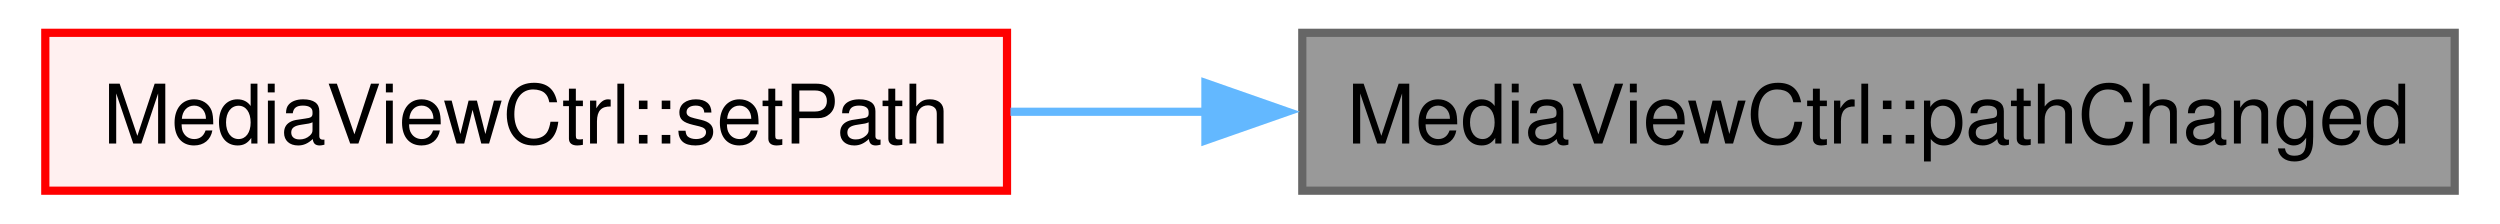
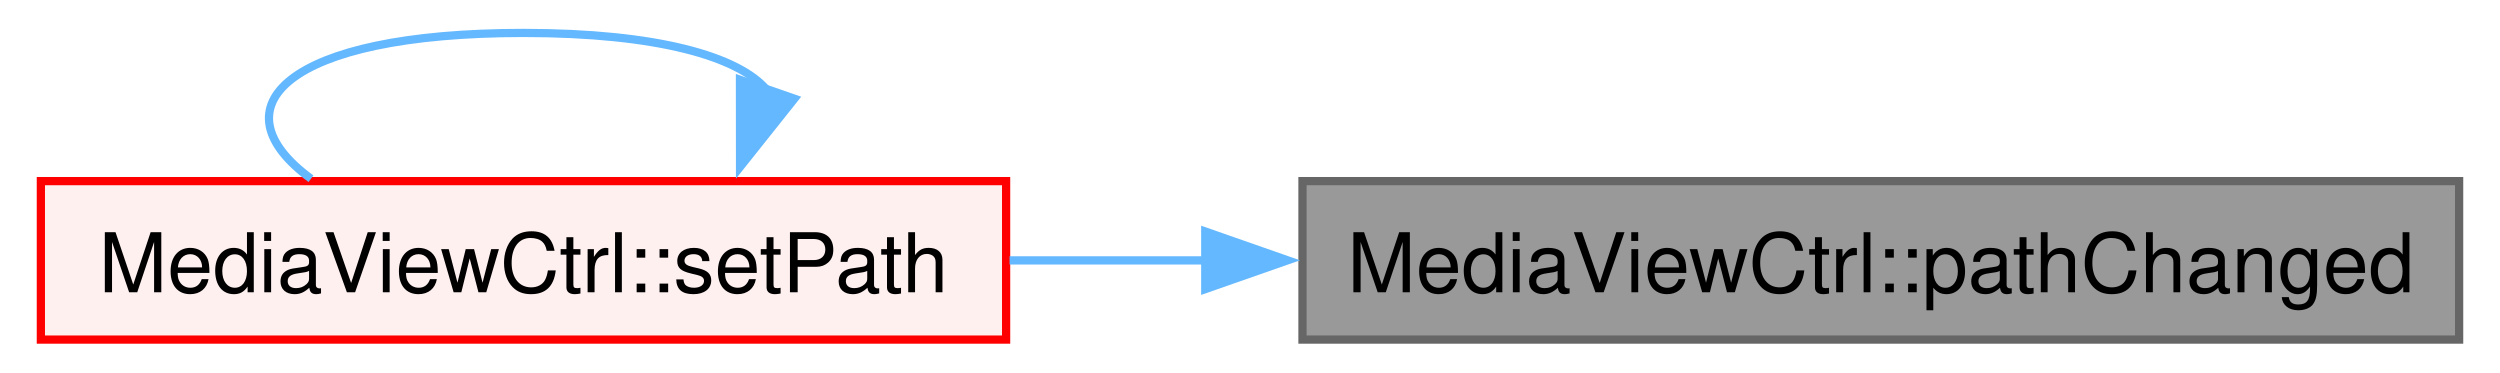
- <svg xmlns="http://www.w3.org/2000/svg" xmlns:xlink="http://www.w3.org/1999/xlink" width="302pt" height="27pt" viewBox="0.00 0.00 301.75 27.25">
-   <g id="graph0" class="graph" transform="scale(1 1) rotate(0) translate(4 23.25)">
+ <svg xmlns="http://www.w3.org/2000/svg" xmlns:xlink="http://www.w3.org/1999/xlink" width="302pt" height="45pt" viewBox="0.00 0.00 301.75 45.25">
+   <g id="graph0" class="graph" transform="scale(1 1) rotate(0) translate(4 41.25)">
    <g id="Node000001" class="node">
      <g id="a_Node000001">
        <a xlink:title=" ">
          <polygon fill="#999999" stroke="#666666" points="293.75,-19.25 153.25,-19.25 153.25,0 293.75,0 293.75,-19.25" />
          <text text-anchor="middle" x="223.5" y="-5.75" font-family="Helvetica,sans-Serif" font-size="10.00">MediaViewCtrl::pathChanged</text>
        </a>
      </g>
    </g>
    <g id="Node000002" class="node">
      <g id="a_Node000002">
        <a xlink:href="../../d3/d07/class_media_view_ctrl.html#aa24ae0b96b7ddfdd731a382f759d429f" target="_top" xlink:title=" ">
          <polygon fill="#fff0f0" stroke="red" points="117.25,-19.25 0,-19.25 0,0 117.25,0 117.25,-19.25" />
          <text text-anchor="middle" x="58.62" y="-5.75" font-family="Helvetica,sans-Serif" font-size="10.00">MediaViewCtrl::setPath</text>
        </a>
      </g>
    </g>
    <g id="edge1_Node000001_Node000002" class="edge">
      <g id="a_edge1_Node000001_Node000002">
        <a xlink:title=" ">
          <path fill="none" stroke="#63b8ff" d="M141.58,-9.62C133.51,-9.62 125.44,-9.62 117.67,-9.62" />
          <polygon fill="#63b8ff" stroke="#63b8ff" points="141.44,-13.13 151.44,-9.63 141.44,-6.13 141.44,-13.13" />
        </a>
      </g>
    </g>
+     <g id="edge2_Node000002_Node000002" class="edge">
+       <g id="a_edge2_Node000002_Node000002">
+         <a xlink:title=" ">
+           <path fill="none" stroke="#63b8ff" d="M88.19,-30.32C84.78,-34.37 74.93,-37.25 58.62,-37.25 29.64,-37.25 21.04,-28.15 32.81,-19.54" />
+           <polygon fill="#63b8ff" stroke="#63b8ff" points="91.53,-29.26 84.93,-20.97 84.92,-31.56 91.53,-29.26" />
+         </a>
+       </g>
+     </g>
  </g>
</svg>
